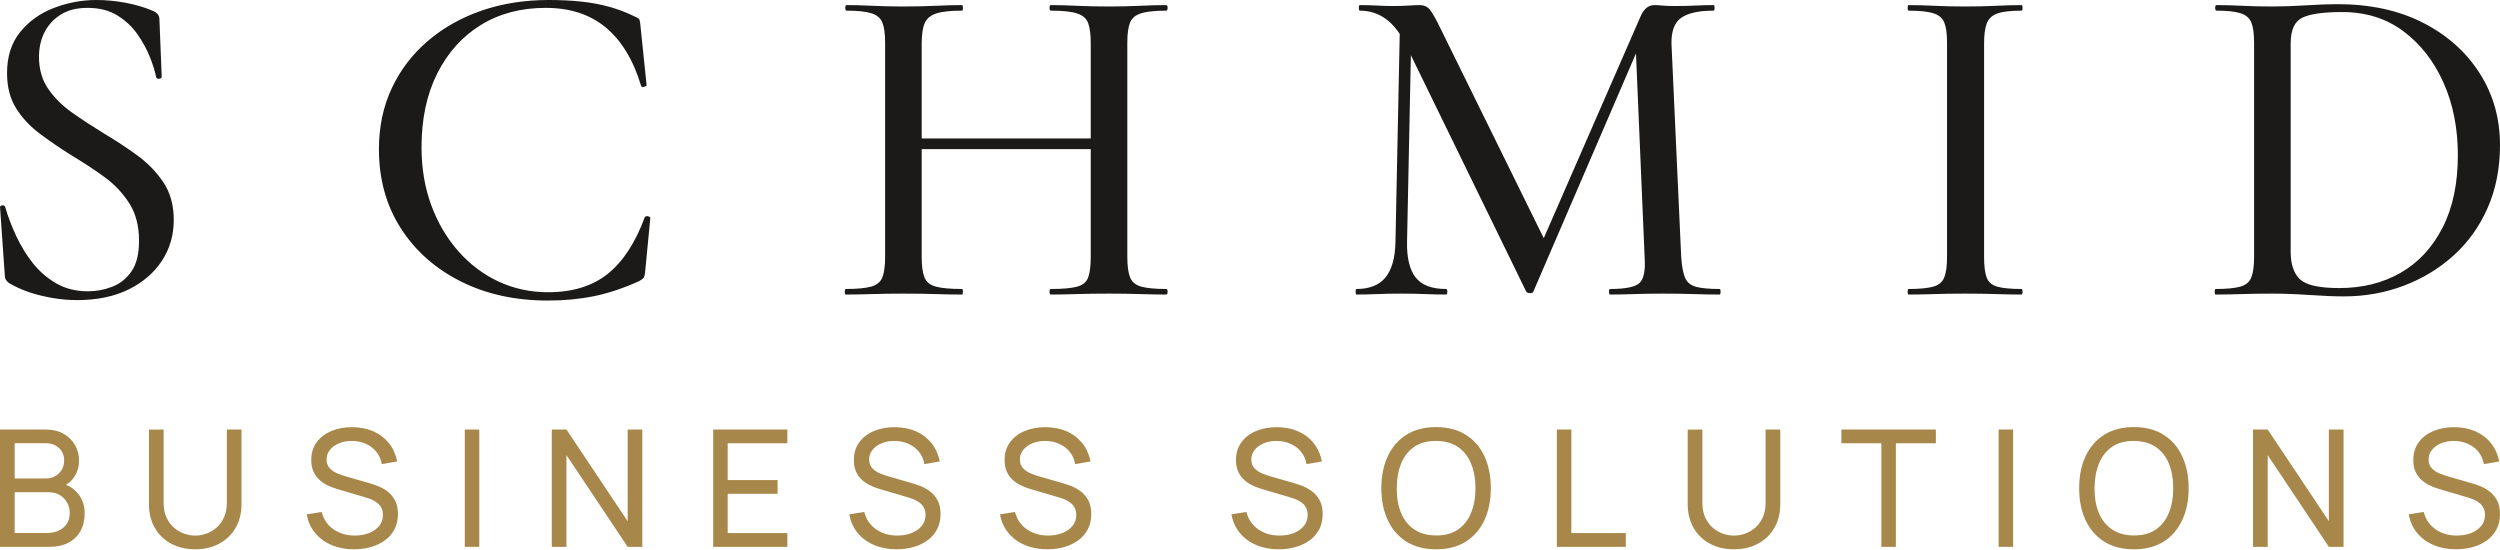
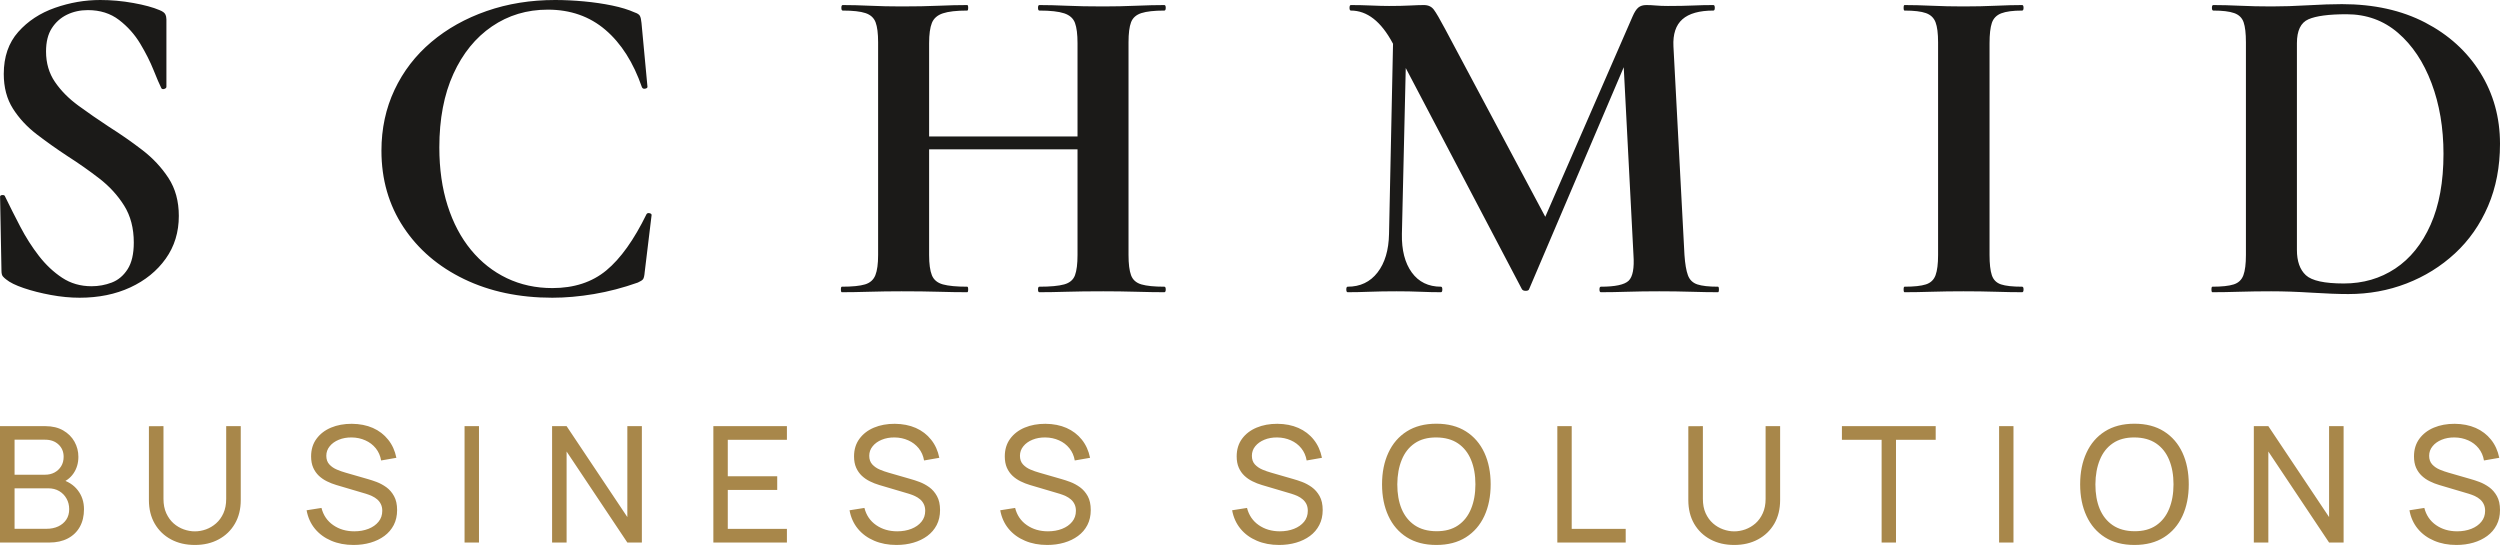
- <svg xmlns="http://www.w3.org/2000/svg" viewBox="0 0 539.82 118.61" width="539.82" height="118.61">
-   <path fill="#1b1a18" d="M8.42 12.3Q8.42 16.3 10.42 19.2Q12.42 22.1 15.62 24.35Q18.82 26.6 22.42 28.8Q26.12 31 29.57 33.5Q33.02 36 35.27 39.35Q37.52 42.7 37.52 47.5Q37.52 52.4 34.97 56.3Q32.42 60.2 27.77 62.5Q23.12 64.8 16.62 64.8Q14.02 64.8 11.37 64.35Q8.72 63.9 6.32 63.1Q3.92 62.3 1.92 61.1Q1.52 60.8 1.27 60.4Q1.02 60 1.02 59.2L0.02 44.9Q-0.08 44.4 0.47 44.35Q1.02 44.3 1.12 44.7Q2.02 47.8 3.52 51Q5.02 54.2 7.12 56.85Q9.22 59.5 12.17 61.2Q15.12 62.9 19.02 62.9Q21.72 62.9 24.27 61.9Q26.82 60.9 28.42 58.55Q30.02 56.2 30.02 52Q30.02 47.2 27.92 43.9Q25.82 40.6 22.52 38.2Q19.22 35.8 15.52 33.6Q12.02 31.4 8.77 29Q5.52 26.6 3.52 23.45Q1.52 20.3 1.52 15.8Q1.52 10.4 4.37 6.9Q7.22 3.4 11.67 1.7Q16.12 0 20.82 0Q23.92 0 27.12 0.6Q30.32 1.2 32.92 2.3Q33.82 2.7 34.12 3.15Q34.42 3.6 34.42 4.1L34.92 16.6Q34.92 16.9 34.42 17Q33.92 17.1 33.72 16.7Q33.42 15 32.42 12.45Q31.42 9.9 29.72 7.45Q28.02 5 25.37 3.35Q22.72 1.7 18.92 1.7Q15.42 1.7 13.12 3.15Q10.82 4.6 9.62 6.95Q8.42 9.3 8.42 12.3Z M118.52 0Q122.32 0 125.57 0.35Q128.82 0.7 131.67 1.5Q134.52 2.3 137.12 3.6Q137.92 3.9 138.07 4.25Q138.22 4.6 138.32 5.8L139.62 18.4Q139.62 18.6 139.07 18.75Q138.52 18.9 138.42 18.5Q135.92 10.2 130.82 5.95Q125.72 1.7 117.82 1.7Q109.82 1.7 103.82 5.4Q97.82 9.1 94.42 15.85Q91.02 22.6 91.02 31.8Q91.02 38.6 93.12 44.3Q95.22 50 98.97 54.25Q102.72 58.5 107.67 60.8Q112.62 63.1 118.32 63.1Q126.32 63.1 131.27 59.1Q136.22 55.1 139.22 46.9Q139.42 46.6 139.92 46.7Q140.42 46.8 140.42 47.1L139.32 58.5Q139.22 59.7 138.97 60Q138.72 60.3 138.02 60.7Q132.92 63 128.27 63.95Q123.62 64.9 118.32 64.9Q107.72 64.9 99.47 60.75Q91.22 56.6 86.52 49.25Q81.82 41.9 81.82 32.2Q81.82 25 84.57 19.1Q87.32 13.2 92.32 8.9Q97.32 4.6 103.97 2.3Q110.62 0 118.52 0Z M235.52 9.4Q235.52 6.5 234.97 5Q234.42 3.5 232.57 2.9Q230.72 2.3 226.92 2.3Q226.62 2.3 226.62 1.7Q226.62 1.1 226.92 1.1Q229.32 1.1 232.47 1.25Q235.62 1.4 239.52 1.4Q242.92 1.4 246.17 1.25Q249.42 1.1 251.82 1.1Q252.12 1.1 252.12 1.7Q252.12 2.3 251.82 2.3Q248.32 2.3 246.47 2.85Q244.62 3.4 244.02 4.85Q243.42 6.3 243.42 9.2V55.5Q243.42 58.4 244.02 59.9Q244.62 61.4 246.47 61.9Q248.32 62.4 251.82 62.4Q252.12 62.4 252.12 63Q252.12 63.6 251.82 63.6Q249.42 63.6 246.17 63.5Q242.92 63.4 239.52 63.4Q235.62 63.4 232.47 63.5Q229.32 63.6 226.92 63.6Q226.62 63.6 226.62 63Q226.62 62.4 226.92 62.4Q230.72 62.4 232.57 61.9Q234.42 61.4 234.97 59.9Q235.52 58.4 235.52 55.5ZM194.82 32.2V29.9H239.02V32.2ZM191.12 55.5V9.2Q191.12 6.3 190.52 4.85Q189.92 3.4 188.12 2.85Q186.32 2.3 182.82 2.3Q182.52 2.3 182.52 1.7Q182.52 1.1 182.82 1.1Q185.32 1.1 188.42 1.25Q191.52 1.4 194.92 1.4Q198.92 1.4 202.07 1.25Q205.22 1.1 207.72 1.1Q207.92 1.1 207.92 1.7Q207.92 2.3 207.72 2.3Q204.02 2.3 202.17 2.9Q200.32 3.5 199.67 5Q199.02 6.5 199.02 9.4V55.5Q199.02 58.4 199.62 59.9Q200.22 61.4 202.12 61.9Q204.02 62.4 207.72 62.4Q207.92 62.4 207.92 63Q207.92 63.6 207.72 63.6Q205.12 63.6 202.02 63.5Q198.92 63.4 194.92 63.4Q191.52 63.4 188.32 63.5Q185.12 63.6 182.62 63.6Q182.42 63.6 182.42 63Q182.42 62.4 182.62 62.4Q186.22 62.4 188.07 61.9Q189.92 61.4 190.52 59.9Q191.12 58.4 191.12 55.5Z M301.32 52.2 302.32 3.4 304.82 3.6 303.82 52.2Q303.72 57.4 305.67 59.9Q307.62 62.4 312.22 62.4Q312.52 62.4 312.52 63Q312.52 63.6 312.22 63.6Q310.02 63.6 307.72 63.5Q305.42 63.4 302.52 63.4Q299.82 63.4 297.42 63.5Q295.02 63.6 292.92 63.6Q292.72 63.6 292.72 63Q292.72 62.4 292.92 62.4Q297.12 62.4 299.17 59.9Q301.22 57.4 301.32 52.2ZM371.32 62.4Q371.52 62.4 371.52 63Q371.52 63.6 371.32 63.6Q368.82 63.6 365.72 63.5Q362.62 63.4 359.12 63.4Q355.82 63.4 352.92 63.5Q350.02 63.6 347.72 63.6Q347.42 63.6 347.42 63Q347.42 62.4 347.72 62.4Q352.62 62.4 354.02 61.1Q355.42 59.8 355.12 55.5L353.12 8.4L357.02 2.8L331.12 62.9Q331.02 63.3 330.37 63.3Q329.72 63.3 329.52 62.9L303.42 9.4Q299.92 2.3 293.62 2.3Q293.42 2.3 293.42 1.7Q293.42 1.1 293.62 1.1Q295.42 1.1 297.37 1.2Q299.32 1.3 300.72 1.3Q302.62 1.3 304.17 1.2Q305.72 1.1 306.52 1.1Q307.92 1.1 308.72 2.05Q309.52 3 311.12 6.3L333.82 52.4L330.12 58.8L354.22 3.6Q354.72 2.4 355.47 1.75Q356.22 1.1 357.22 1.1Q357.92 1.1 358.97 1.2Q360.02 1.3 361.42 1.3Q364.22 1.3 366.12 1.2Q368.02 1.1 370.02 1.1Q370.22 1.1 370.22 1.7Q370.22 2.3 370.02 2.3Q365.22 2.3 363.02 3.85Q360.82 5.4 360.92 9.5L363.02 55.5Q363.22 58.4 363.82 59.9Q364.42 61.4 366.12 61.9Q367.82 62.4 371.32 62.4Z M428.42 55.5Q428.42 58.4 428.97 59.9Q429.52 61.4 431.27 61.9Q433.02 62.4 436.52 62.4Q436.72 62.4 436.72 63Q436.72 63.6 436.52 63.6Q434.02 63.6 430.97 63.5Q427.92 63.4 424.32 63.4Q420.82 63.4 417.72 63.5Q414.62 63.6 412.12 63.6Q411.92 63.6 411.92 63Q411.92 62.4 412.12 62.4Q415.62 62.4 417.42 61.9Q419.22 61.4 419.82 59.9Q420.42 58.4 420.42 55.5V9.2Q420.42 6.3 419.82 4.85Q419.22 3.4 417.42 2.85Q415.62 2.3 412.12 2.3Q411.92 2.3 411.92 1.7Q411.92 1.1 412.12 1.1Q414.62 1.1 417.72 1.25Q420.82 1.4 424.32 1.4Q427.92 1.4 431.02 1.25Q434.12 1.1 436.52 1.1Q436.72 1.1 436.72 1.7Q436.72 2.3 436.52 2.3Q433.02 2.3 431.32 2.9Q429.62 3.5 429.02 5Q428.42 6.5 428.42 9.4Z M506.12 64Q503.12 64 498.72 63.7Q494.32 63.4 490.62 63.4Q487.22 63.4 484.07 63.5Q480.92 63.6 478.42 63.6Q478.22 63.6 478.22 63Q478.22 62.4 478.42 62.4Q481.92 62.4 483.72 61.9Q485.52 61.4 486.12 59.9Q486.72 58.4 486.72 55.5V9.2Q486.72 6.3 486.12 4.85Q485.52 3.4 483.77 2.85Q482.02 2.3 478.62 2.3Q478.32 2.3 478.32 1.7Q478.32 1.1 478.62 1.1Q481.12 1.1 484.17 1.25Q487.22 1.4 490.62 1.4Q494.02 1.4 497.97 1.15Q501.92 0.9 504.72 0.9Q515.32 0.9 523.17 4.9Q531.02 8.9 535.42 15.8Q539.82 22.7 539.82 31.3Q539.82 38.8 537.17 44.85Q534.52 50.9 529.82 55.15Q525.12 59.4 519.02 61.7Q512.92 64 506.12 64ZM505.12 62.2Q512.62 62.2 518.37 58.9Q524.12 55.6 527.42 49.15Q530.72 42.7 530.72 33.5Q530.72 24.8 527.62 17.85Q524.52 10.9 518.97 6.75Q513.42 2.6 505.72 2.6Q499.72 2.6 497.17 3.8Q494.62 5 494.62 9.4V54.4Q494.62 58.4 496.62 60.3Q498.62 62.2 505.12 62.2Z" />
-   <path fill="#a8874a" d="M0 118.08V92.75H9.87Q12.14 92.75 13.75 93.68Q15.36 94.61 16.21 96.13Q17.06 97.66 17.06 99.42Q17.06 101.48 16 103.03Q14.94 104.57 13.16 105.15L13.12 104.29Q15.57 104.94 16.92 106.69Q18.28 108.43 18.28 110.83Q18.28 113.05 17.37 114.67Q16.46 116.3 14.76 117.19Q13.07 118.08 10.75 118.08ZM3.17 115.09H10.15Q11.55 115.09 12.66 114.58Q13.77 114.06 14.42 113.11Q15.06 112.15 15.06 110.82Q15.06 109.54 14.48 108.52Q13.91 107.49 12.88 106.88Q11.85 106.28 10.5 106.28H3.17ZM3.17 103.32H9.83Q10.95 103.32 11.86 102.84Q12.77 102.35 13.31 101.48Q13.85 100.6 13.85 99.42Q13.85 97.78 12.73 96.74Q11.62 95.7 9.83 95.7H3.17Z M42.15 118.61Q39.22 118.61 36.96 117.4Q34.71 116.19 33.44 114Q32.16 111.8 32.16 108.84V92.77L35.33 92.75V108.58Q35.33 110.38 35.94 111.71Q36.54 113.04 37.54 113.92Q38.54 114.79 39.75 115.22Q40.96 115.65 42.15 115.65Q43.37 115.65 44.58 115.22Q45.79 114.78 46.78 113.91Q47.78 113.03 48.38 111.7Q48.98 110.37 48.98 108.58V92.75H52.15V108.84Q52.15 111.79 50.87 113.99Q49.6 116.18 47.34 117.39Q45.09 118.61 42.15 118.61Z M76.44 118.61Q73.75 118.61 71.6 117.69Q69.44 116.78 68.04 115.09Q66.65 113.39 66.22 111.06L69.46 110.55Q70.07 112.94 72.01 114.29Q73.96 115.64 76.6 115.64Q78.3 115.64 79.68 115.1Q81.06 114.56 81.88 113.56Q82.69 112.57 82.69 111.18Q82.69 110.35 82.4 109.74Q82.1 109.13 81.6 108.7Q81.11 108.27 80.47 107.97Q79.83 107.68 79.15 107.47L72.7 105.56Q71.64 105.25 70.66 104.76Q69.67 104.28 68.9 103.55Q68.12 102.82 67.67 101.79Q67.21 100.75 67.21 99.34Q67.21 97.1 68.37 95.51Q69.54 93.91 71.54 93.07Q73.55 92.23 76.08 92.24Q78.63 92.26 80.64 93.14Q82.65 94.03 83.98 95.69Q85.3 97.34 85.77 99.64L82.44 100.22Q82.18 98.69 81.27 97.56Q80.37 96.44 79.01 95.84Q77.65 95.23 76.04 95.21Q74.48 95.19 73.23 95.71Q71.98 96.22 71.25 97.13Q70.52 98.03 70.52 99.2Q70.52 100.37 71.18 101.09Q71.84 101.8 72.82 102.21Q73.8 102.62 74.74 102.88L79.56 104.27Q80.39 104.5 81.47 104.9Q82.55 105.31 83.57 106.04Q84.59 106.78 85.26 107.98Q85.93 109.18 85.93 111.01Q85.93 112.85 85.19 114.27Q84.46 115.69 83.16 116.65Q81.85 117.61 80.13 118.11Q78.41 118.61 76.44 118.61Z M100.36 118.08V92.75H103.49V118.08Z M119.15 118.08V92.75H122.31L135.53 112.54V92.75H138.69V118.08H135.53L122.31 98.27V118.08Z M154 118.08V92.75H170.01V95.72H157.13V103.66H167.9V106.63H157.13V115.11H170.01V118.08Z M193.6 118.61Q190.91 118.61 188.76 117.69Q186.6 116.78 185.2 115.09Q183.8 113.39 183.38 111.06L186.62 110.55Q187.23 112.94 189.17 114.29Q191.11 115.64 193.76 115.64Q195.46 115.64 196.84 115.1Q198.22 114.56 199.03 113.56Q199.85 112.57 199.85 111.18Q199.85 110.35 199.55 109.74Q199.26 109.13 198.76 108.7Q198.26 108.27 197.63 107.97Q196.99 107.68 196.31 107.47L189.86 105.56Q188.8 105.25 187.81 104.76Q186.83 104.28 186.06 103.55Q185.28 102.82 184.82 101.79Q184.37 100.75 184.37 99.34Q184.37 97.1 185.53 95.51Q186.7 93.91 188.7 93.07Q190.71 92.23 193.23 92.24Q195.78 92.26 197.8 93.14Q199.81 94.03 201.14 95.69Q202.46 97.34 202.93 99.64L199.6 100.22Q199.34 98.69 198.43 97.56Q197.53 96.44 196.17 95.84Q194.81 95.23 193.2 95.21Q191.64 95.19 190.39 95.71Q189.14 96.22 188.41 97.13Q187.67 98.03 187.67 99.2Q187.67 100.37 188.34 101.09Q189 101.8 189.98 102.21Q190.96 102.62 191.9 102.88L196.72 104.27Q197.54 104.5 198.63 104.9Q199.71 105.31 200.73 106.04Q201.75 106.78 202.42 107.98Q203.09 109.18 203.09 111.01Q203.09 112.85 202.35 114.27Q201.62 115.69 200.31 116.65Q199.01 117.61 197.29 118.11Q195.57 118.61 193.6 118.61Z M226.15 118.61Q223.46 118.61 221.3 117.69Q219.15 116.78 217.75 115.09Q216.35 113.39 215.93 111.06L219.17 110.55Q219.77 112.94 221.72 114.29Q223.66 115.64 226.31 115.64Q228.01 115.64 229.39 115.1Q230.77 114.56 231.58 113.56Q232.4 112.57 232.4 111.18Q232.4 110.35 232.1 109.74Q231.81 109.13 231.31 108.7Q230.81 108.27 230.18 107.97Q229.54 107.68 228.86 107.47L222.4 105.56Q221.35 105.25 220.36 104.76Q219.38 104.28 218.6 103.55Q217.83 102.82 217.37 101.79Q216.92 100.75 216.92 99.34Q216.92 97.1 218.08 95.51Q219.25 93.91 221.25 93.07Q223.26 92.23 225.78 92.24Q228.33 92.26 230.35 93.14Q232.36 94.03 233.69 95.69Q235.01 97.34 235.48 99.64L232.15 100.22Q231.89 98.69 230.98 97.56Q230.07 96.44 228.72 95.84Q227.36 95.23 225.75 95.21Q224.19 95.19 222.94 95.71Q221.69 96.22 220.96 97.13Q220.22 98.03 220.22 99.2Q220.22 100.37 220.89 101.09Q221.55 101.8 222.53 102.21Q223.5 102.62 224.44 102.88L229.27 104.27Q230.09 104.5 231.17 104.9Q232.26 105.31 233.28 106.04Q234.3 106.78 234.97 107.98Q235.63 109.18 235.63 111.01Q235.63 112.85 234.9 114.27Q234.16 115.69 232.86 116.65Q231.56 117.61 229.84 118.11Q228.12 118.61 226.15 118.61Z M276.12 118.61Q273.43 118.61 271.27 117.69Q269.12 116.78 267.72 115.09Q266.32 113.39 265.9 111.06L269.13 110.55Q269.74 112.94 271.69 114.29Q273.63 115.64 276.28 115.64Q277.98 115.64 279.36 115.1Q280.74 114.56 281.55 113.56Q282.36 112.57 282.36 111.18Q282.36 110.35 282.07 109.74Q281.78 109.13 281.28 108.7Q280.78 108.27 280.14 107.97Q279.51 107.68 278.83 107.47L272.37 105.56Q271.32 105.25 270.33 104.76Q269.35 104.28 268.57 103.55Q267.8 102.82 267.34 101.79Q266.88 100.75 266.88 99.34Q266.88 97.1 268.05 95.51Q269.21 93.91 271.22 93.07Q273.23 92.23 275.75 92.24Q278.3 92.26 280.31 93.14Q282.33 94.03 283.65 95.69Q284.98 97.34 285.44 99.64L282.12 100.22Q281.85 98.69 280.95 97.56Q280.04 96.44 278.68 95.84Q277.32 95.23 275.71 95.21Q274.16 95.19 272.91 95.71Q271.66 96.22 270.92 97.13Q270.19 98.03 270.19 99.2Q270.19 100.37 270.85 101.09Q271.52 101.8 272.49 102.21Q273.47 102.62 274.41 102.88L279.23 104.27Q280.06 104.5 281.14 104.9Q282.22 105.31 283.24 106.04Q284.26 106.78 284.93 107.98Q285.6 109.18 285.6 111.01Q285.6 112.85 284.87 114.27Q284.13 115.69 282.83 116.65Q281.53 117.61 279.81 118.11Q278.09 118.61 276.12 118.61Z M310.09 118.61Q306.3 118.61 303.66 116.94Q301.02 115.27 299.65 112.29Q298.27 109.32 298.27 105.41Q298.27 101.51 299.65 98.54Q301.02 95.56 303.66 93.89Q306.3 92.22 310.09 92.22Q313.88 92.22 316.52 93.89Q319.16 95.56 320.54 98.54Q321.91 101.51 321.91 105.41Q321.91 109.32 320.54 112.29Q319.16 115.27 316.52 116.94Q313.88 118.61 310.09 118.61ZM310.09 115.62Q312.93 115.64 314.81 114.35Q316.7 113.06 317.64 110.75Q318.59 108.45 318.59 105.41Q318.59 102.38 317.64 100.09Q316.7 97.8 314.81 96.51Q312.93 95.23 310.09 95.21Q307.26 95.19 305.38 96.48Q303.5 97.76 302.56 100.07Q301.61 102.38 301.6 105.41Q301.58 108.45 302.52 110.74Q303.47 113.02 305.36 114.31Q307.26 115.6 310.09 115.62Z M336.17 118.08V92.75H339.3V115.11H351.05V118.08Z M374.42 118.61Q371.48 118.61 369.23 117.4Q366.97 116.19 365.7 114Q364.42 111.8 364.42 108.84V92.77L367.59 92.75V108.58Q367.59 110.38 368.2 111.71Q368.8 113.04 369.8 113.92Q370.8 114.79 372.01 115.22Q373.22 115.65 374.42 115.65Q375.63 115.65 376.84 115.22Q378.05 114.78 379.04 113.91Q380.04 113.03 380.64 111.7Q381.24 110.37 381.24 108.58V92.75H384.41V108.84Q384.41 111.79 383.13 113.99Q381.86 116.18 379.61 117.39Q377.35 118.61 374.42 118.61Z M406.24 118.08V95.72H397.61V92.75H418.01V95.72H409.37V118.08Z M431.56 118.08V92.75H434.69V118.08Z M460.77 118.61Q456.98 118.61 454.34 116.94Q451.7 115.27 450.32 112.29Q448.95 109.32 448.95 105.41Q448.95 101.51 450.32 98.54Q451.7 95.56 454.34 93.89Q456.98 92.22 460.77 92.22Q464.56 92.22 467.2 93.89Q469.84 95.56 471.21 98.54Q472.59 101.51 472.59 105.41Q472.59 109.32 471.21 112.29Q469.84 115.27 467.2 116.94Q464.56 118.61 460.77 118.61ZM460.77 115.62Q463.6 115.64 465.49 114.35Q467.37 113.06 468.32 110.75Q469.26 108.45 469.26 105.41Q469.26 102.38 468.32 100.09Q467.37 97.8 465.49 96.51Q463.6 95.23 460.77 95.21Q457.93 95.19 456.06 96.48Q454.18 97.76 453.23 100.07Q452.29 102.38 452.27 105.41Q452.25 108.45 453.2 110.74Q454.14 113.02 456.04 114.31Q457.93 115.6 460.77 115.62Z M486.49 118.08V92.75H489.66L502.87 112.54V92.75H506.04V118.08H502.87L489.66 98.27V118.08Z M530.33 118.61Q527.64 118.61 525.49 117.69Q523.33 116.78 521.93 115.09Q520.53 113.39 520.11 111.06L523.35 110.55Q523.96 112.94 525.9 114.29Q527.84 115.64 530.49 115.64Q532.19 115.64 533.57 115.1Q534.95 114.56 535.76 113.56Q536.58 112.57 536.58 111.18Q536.58 110.35 536.28 109.74Q535.99 109.13 535.49 108.7Q535 108.27 534.36 107.97Q533.72 107.68 533.04 107.47L526.59 105.56Q525.53 105.25 524.55 104.76Q523.56 104.28 522.79 103.55Q522.01 102.82 521.55 101.79Q521.1 100.75 521.1 99.34Q521.1 97.1 522.26 95.51Q523.43 93.91 525.43 93.07Q527.44 92.23 529.96 92.24Q532.51 92.26 534.53 93.14Q536.54 94.03 537.87 95.69Q539.19 97.34 539.66 99.64L536.33 100.22Q536.07 98.69 535.16 97.56Q534.26 96.44 532.9 95.84Q531.54 95.23 529.93 95.21Q528.37 95.19 527.12 95.71Q525.87 96.22 525.14 97.13Q524.4 98.03 524.4 99.2Q524.4 100.37 525.07 101.09Q525.73 101.8 526.71 102.21Q527.69 102.62 528.63 102.88L533.45 104.27Q534.27 104.5 535.36 104.9Q536.44 105.31 537.46 106.04Q538.48 106.78 539.15 107.98Q539.82 109.18 539.82 111.01Q539.82 112.85 539.08 114.27Q538.35 115.69 537.04 116.65Q535.74 117.61 534.02 118.11Q532.3 118.61 530.33 118.61Z" />
+ <svg xmlns="http://www.w3.org/2000/svg" viewBox="0 0 544.12 118.61" width="544.12" height="118.61">
+   <path fill="#1b1a18" d="M10.02 11.2Q10.02 15 11.97 17.85Q13.92 20.7 17.07 23Q20.22 25.3 23.72 27.6Q27.52 30 30.97 32.65Q34.42 35.3 36.67 38.75Q38.92 42.2 38.92 47Q38.92 52.3 36.07 56.3Q33.22 60.3 28.37 62.55Q23.52 64.8 17.32 64.8Q14.32 64.8 11.07 64.2Q7.82 63.6 5.17 62.7Q2.52 61.8 1.32 60.8Q0.92 60.5 0.62 60.15Q0.32 59.8 0.32 58.9L0.02 43Q-0.08 42.5 0.47 42.45Q1.02 42.4 1.12 42.8Q2.62 45.9 4.42 49.35Q6.22 52.8 8.47 55.7Q10.72 58.6 13.52 60.45Q16.32 62.3 19.92 62.3Q22.22 62.3 24.32 61.5Q26.42 60.7 27.77 58.6Q29.12 56.5 29.12 52.8Q29.12 48.1 27.02 44.75Q24.92 41.4 21.62 38.85Q18.32 36.3 14.72 34Q11.22 31.7 8.02 29.25Q4.82 26.8 2.82 23.65Q0.82 20.5 0.82 16.1Q0.82 10.5 3.97 6.95Q7.12 3.4 11.97 1.7Q16.82 0 21.82 0Q25.42 0 29.02 0.65Q32.62 1.3 34.72 2.2Q35.72 2.6 35.97 3.1Q36.22 3.6 36.22 4.2V18.9Q36.22 19.2 35.77 19.35Q35.32 19.5 35.12 19.2Q34.52 18 33.42 15.25Q32.32 12.5 30.52 9.5Q28.72 6.5 25.92 4.35Q23.12 2.2 19.12 2.2Q16.62 2.2 14.57 3.2Q12.52 4.2 11.27 6.15Q10.02 8.1 10.02 11.2Z M120.82 0Q123.82 0 127.07 0.3Q130.32 0.6 133.22 1.2Q136.12 1.8 138.12 2.7Q139.02 3 139.27 3.45Q139.52 3.9 139.62 5L140.92 18.9Q140.92 19.2 140.42 19.3Q139.92 19.4 139.72 19Q136.92 10.9 131.77 6.5Q126.62 2.1 119.22 2.1Q112.42 2.1 107.07 5.75Q101.72 9.4 98.67 16.1Q95.62 22.8 95.62 32.1Q95.62 39.1 97.42 44.75Q99.22 50.4 102.52 54.4Q105.82 58.4 110.32 60.55Q114.82 62.7 120.22 62.7Q127.32 62.7 131.97 58.85Q136.62 55 140.72 46.6Q140.92 46.3 141.37 46.4Q141.82 46.5 141.82 46.8L140.32 59.2Q140.22 60.4 139.97 60.75Q139.72 61.1 138.82 61.5Q134.02 63.2 129.27 64Q124.52 64.8 120.22 64.8Q109.42 64.8 101.02 60.75Q92.62 56.7 87.82 49.45Q83.02 42.2 83.02 32.8Q83.02 25.6 85.87 19.55Q88.72 13.5 93.87 9.15Q99.02 4.8 105.92 2.4Q112.82 0 120.82 0Z M234.52 9.4Q234.52 6.5 233.97 5Q233.42 3.5 231.62 2.9Q229.82 2.3 226.22 2.3Q225.92 2.3 225.92 1.7Q225.92 1.1 226.22 1.1Q228.82 1.1 232.17 1.25Q235.52 1.4 240.12 1.4Q243.72 1.4 247.27 1.25Q250.82 1.1 253.42 1.1Q253.72 1.1 253.72 1.7Q253.72 2.3 253.42 2.3Q250.12 2.3 248.42 2.85Q246.72 3.4 246.17 4.85Q245.62 6.3 245.62 9.2V55.5Q245.62 58.4 246.17 59.9Q246.72 61.4 248.42 61.9Q250.12 62.4 253.42 62.4Q253.72 62.4 253.72 63Q253.72 63.6 253.42 63.6Q250.82 63.6 247.27 63.5Q243.72 63.4 240.12 63.4Q235.52 63.4 232.17 63.5Q228.82 63.6 226.22 63.6Q225.92 63.6 225.92 63Q225.92 62.4 226.22 62.4Q229.82 62.4 231.62 61.9Q233.42 61.4 233.97 59.9Q234.52 58.4 234.52 55.5ZM196.32 32.5V29.7H239.62V32.5ZM191.12 55.5V9.2Q191.12 6.3 190.57 4.85Q190.02 3.4 188.37 2.85Q186.72 2.3 183.42 2.3Q183.12 2.3 183.12 1.7Q183.12 1.1 183.42 1.1Q186.02 1.1 189.32 1.25Q192.62 1.4 196.22 1.4Q200.82 1.4 204.27 1.25Q207.72 1.1 210.52 1.1Q210.72 1.1 210.72 1.7Q210.72 2.3 210.52 2.3Q207.02 2.3 205.22 2.9Q203.42 3.5 202.82 5Q202.22 6.5 202.22 9.4V55.5Q202.22 58.4 202.82 59.9Q203.42 61.4 205.22 61.9Q207.02 62.4 210.52 62.4Q210.72 62.4 210.72 63Q210.72 63.6 210.52 63.6Q207.62 63.6 204.22 63.5Q200.82 63.4 196.22 63.4Q192.62 63.4 189.22 63.5Q185.82 63.6 183.22 63.6Q183.02 63.6 183.02 63Q183.02 62.4 183.22 62.4Q186.62 62.4 188.27 61.9Q189.92 61.4 190.52 59.9Q191.12 58.4 191.12 55.5Z M302.32 50.9 303.32 3.4 306.22 3.6 305.12 50.9Q305.02 56.2 307.27 59.3Q309.52 62.4 313.62 62.4Q313.92 62.4 313.92 63Q313.92 63.6 313.62 63.6Q311.42 63.6 309.12 63.5Q306.82 63.4 303.92 63.4Q300.72 63.4 298.12 63.5Q295.52 63.6 293.32 63.6Q293.02 63.6 293.02 63Q293.02 62.4 293.32 62.4Q297.42 62.4 299.82 59.3Q302.22 56.2 302.32 50.9ZM373.92 62.4Q374.12 62.4 374.12 63Q374.12 63.6 373.92 63.6Q371.32 63.6 368.02 63.5Q364.72 63.4 361.12 63.4Q357.42 63.4 354.22 63.5Q351.02 63.6 348.42 63.6Q348.12 63.6 348.12 63Q348.12 62.4 348.42 62.4Q353.12 62.4 354.47 61.1Q355.82 59.8 355.52 55.5L353.22 11.1L358.32 3.1L332.82 62.9Q332.72 63.3 332.07 63.3Q331.42 63.3 331.22 62.9L303.12 9.4Q299.32 2.3 294.02 2.3Q293.72 2.3 293.72 1.7Q293.72 1.1 294.02 1.1Q296.12 1.1 298.42 1.2Q300.72 1.3 302.32 1.3Q304.92 1.3 306.87 1.2Q308.82 1.1 309.92 1.1Q311.32 1.1 312.07 2.1Q312.82 3.1 314.52 6.3L336.92 48.3L331.92 57.3L355.32 3.6Q355.92 2.2 356.57 1.65Q357.22 1.1 358.32 1.1Q359.32 1.1 360.42 1.2Q361.52 1.3 363.02 1.3Q366.22 1.3 368.47 1.2Q370.72 1.1 372.92 1.1Q373.22 1.1 373.22 1.7Q373.22 2.3 372.92 2.3Q368.32 2.3 366.17 4.2Q364.02 6.1 364.22 10.1L366.62 55.5Q366.82 58.4 367.37 59.9Q367.92 61.4 369.42 61.9Q370.92 62.4 373.92 62.4Z M433.02 55.5Q433.02 58.4 433.52 59.9Q434.02 61.4 435.52 61.9Q437.02 62.4 440.12 62.4Q440.42 62.4 440.42 63Q440.42 63.6 440.12 63.6Q437.52 63.6 434.32 63.5Q431.12 63.4 427.32 63.4Q423.72 63.4 420.42 63.5Q417.12 63.6 414.52 63.6Q414.32 63.6 414.32 63Q414.32 62.4 414.52 62.4Q417.62 62.4 419.17 61.9Q420.72 61.4 421.27 59.9Q421.82 58.4 421.82 55.5V9.2Q421.82 6.3 421.27 4.85Q420.72 3.4 419.17 2.85Q417.62 2.3 414.52 2.3Q414.32 2.3 414.32 1.7Q414.32 1.1 414.52 1.1Q417.12 1.1 420.42 1.25Q423.72 1.4 427.32 1.4Q431.12 1.4 434.37 1.25Q437.62 1.1 440.12 1.1Q440.42 1.1 440.42 1.7Q440.42 2.3 440.12 2.3Q437.12 2.3 435.57 2.9Q434.02 3.5 433.52 5Q433.02 6.5 433.02 9.4Z M511.12 64Q507.92 64 503.12 63.7Q498.32 63.4 494.32 63.4Q490.72 63.4 487.42 63.5Q484.12 63.6 481.52 63.6Q481.32 63.6 481.32 63Q481.32 62.4 481.52 62.4Q484.62 62.4 486.17 61.9Q487.72 61.4 488.27 59.9Q488.82 58.4 488.82 55.5V9.2Q488.82 6.3 488.32 4.85Q487.82 3.4 486.27 2.85Q484.72 2.3 481.72 2.3Q481.42 2.3 481.42 1.7Q481.42 1.1 481.72 1.1Q484.32 1.1 487.52 1.25Q490.72 1.4 494.42 1.4Q498.02 1.4 502.32 1.15Q506.62 0.9 509.72 0.9Q520.12 0.9 527.82 4.9Q535.52 8.9 539.82 15.8Q544.12 22.7 544.12 31.3Q544.12 38.8 541.52 44.85Q538.92 50.9 534.32 55.15Q529.72 59.4 523.77 61.7Q517.82 64 511.12 64ZM510.12 61.7Q516.42 61.7 521.32 58.45Q526.22 55.2 529.02 48.9Q531.82 42.6 531.82 33.5Q531.82 25 529.22 18.1Q526.62 11.2 521.92 7.15Q517.22 3.1 510.72 3.1Q504.92 3.1 502.42 4.2Q499.92 5.3 499.92 9.4V54.4Q499.92 58.1 501.87 59.9Q503.82 61.7 510.12 61.7Z" />
+   <path fill="#a8874a" d="M0 118.08V92.75H9.87Q12.14 92.75 13.75 93.68Q15.36 94.61 16.21 96.13Q17.06 97.66 17.06 99.42Q17.06 101.48 16 103.03Q14.94 104.57 13.16 105.15L13.12 104.29Q15.57 104.94 16.92 106.69Q18.28 108.43 18.28 110.83Q18.28 113.05 17.37 114.67Q16.46 116.3 14.76 117.19Q13.07 118.08 10.75 118.08ZM3.17 115.09H10.15Q11.55 115.09 12.66 114.58Q13.77 114.06 14.42 113.11Q15.06 112.15 15.06 110.82Q15.06 109.54 14.48 108.52Q13.91 107.49 12.88 106.88Q11.85 106.28 10.5 106.28H3.17ZM3.17 103.32H9.83Q10.95 103.32 11.86 102.84Q12.77 102.35 13.31 101.48Q13.85 100.6 13.85 99.42Q13.85 97.78 12.73 96.74Q11.62 95.7 9.83 95.7H3.17Z M42.41 118.61Q39.47 118.61 37.22 117.4Q34.97 116.19 33.69 114Q32.41 111.8 32.41 108.84V92.77L35.58 92.75V108.58Q35.58 110.38 36.19 111.71Q36.8 113.04 37.79 113.92Q38.79 114.79 40 115.22Q41.21 115.65 42.41 115.65Q43.62 115.65 44.83 115.22Q46.04 114.78 47.03 113.91Q48.03 113.03 48.63 111.7Q49.23 110.37 49.23 108.58V92.75H52.4V108.84Q52.4 111.79 51.12 113.99Q49.85 116.18 47.6 117.39Q45.35 118.61 42.41 118.61Z M76.95 118.61Q74.26 118.61 72.1 117.69Q69.95 116.78 68.55 115.09Q67.15 113.39 66.73 111.06L69.97 110.55Q70.57 112.94 72.52 114.29Q74.46 115.64 77.11 115.64Q78.81 115.64 80.19 115.1Q81.57 114.56 82.38 113.56Q83.2 112.57 83.2 111.18Q83.2 110.35 82.9 109.74Q82.61 109.13 82.11 108.7Q81.61 108.27 80.97 107.97Q80.34 107.68 79.66 107.47L73.2 105.56Q72.15 105.25 71.16 104.76Q70.18 104.28 69.4 103.55Q68.63 102.82 68.17 101.79Q67.71 100.75 67.71 99.34Q67.71 97.1 68.88 95.51Q70.05 93.91 72.05 93.07Q74.06 92.23 76.58 92.24Q79.13 92.26 81.15 93.14Q83.16 94.03 84.48 95.69Q85.81 97.34 86.27 99.64L82.95 100.22Q82.69 98.69 81.78 97.56Q80.87 96.44 79.51 95.84Q78.16 95.23 76.55 95.21Q74.99 95.19 73.74 95.71Q72.49 96.22 71.76 97.13Q71.02 98.03 71.02 99.2Q71.02 100.37 71.69 101.09Q72.35 101.8 73.33 102.21Q74.3 102.62 75.24 102.88L80.06 104.27Q80.89 104.5 81.97 104.9Q83.05 105.31 84.08 106.04Q85.1 106.78 85.76 107.98Q86.43 109.18 86.43 111.01Q86.43 112.85 85.7 114.27Q84.96 115.69 83.66 116.65Q82.36 117.61 80.64 118.11Q78.92 118.61 76.95 118.61Z M101.11 118.08V92.75H104.25V118.08Z M120.16 118.08V92.75H123.32L136.54 112.54V92.75H139.7V118.08H136.54L123.32 98.27V118.08Z M155.26 118.08V92.75H171.27V95.72H158.4V103.66H169.16V106.63H158.4V115.11H171.27V118.08Z M195.12 118.61Q192.43 118.61 190.27 117.69Q188.12 116.78 186.72 115.09Q185.32 113.39 184.9 111.06L188.14 110.55Q188.74 112.94 190.69 114.29Q192.63 115.64 195.28 115.64Q196.98 115.64 198.36 115.1Q199.74 114.56 200.55 113.56Q201.37 112.57 201.37 111.18Q201.37 110.35 201.07 109.74Q200.78 109.13 200.28 108.7Q199.78 108.27 199.14 107.97Q198.51 107.68 197.83 107.47L191.37 105.56Q190.32 105.25 189.33 104.76Q188.35 104.28 187.57 103.55Q186.8 102.82 186.34 101.79Q185.88 100.75 185.88 99.34Q185.88 97.1 187.05 95.51Q188.22 93.91 190.22 93.07Q192.23 92.23 194.75 92.24Q197.3 92.26 199.32 93.14Q201.33 94.03 202.65 95.69Q203.98 97.34 204.44 99.64L201.12 100.22Q200.86 98.69 199.95 97.56Q199.04 96.44 197.68 95.84Q196.33 95.23 194.72 95.21Q193.16 95.19 191.91 95.71Q190.66 96.22 189.93 97.13Q189.19 98.03 189.19 99.2Q189.19 100.37 189.86 101.09Q190.52 101.8 191.5 102.21Q192.47 102.62 193.41 102.88L198.23 104.27Q199.06 104.5 200.14 104.9Q201.23 105.31 202.25 106.04Q203.27 106.78 203.93 107.98Q204.6 109.18 204.6 111.01Q204.6 112.85 203.87 114.27Q203.13 115.69 201.83 116.65Q200.53 117.61 198.81 118.11Q197.09 118.61 195.12 118.61Z M227.92 118.61Q225.23 118.61 223.08 117.69Q220.92 116.78 219.52 115.09Q218.12 113.39 217.7 111.06L220.94 110.55Q221.54 112.94 223.49 114.29Q225.43 115.64 228.08 115.64Q229.78 115.64 231.16 115.1Q232.54 114.56 233.35 113.56Q234.17 112.57 234.17 111.18Q234.17 110.35 233.87 109.74Q233.58 109.13 233.08 108.7Q232.58 108.27 231.95 107.97Q231.31 107.68 230.63 107.47L224.17 105.56Q223.12 105.25 222.13 104.76Q221.15 104.28 220.37 103.55Q219.6 102.82 219.14 101.79Q218.69 100.75 218.69 99.34Q218.69 97.1 219.85 95.51Q221.02 93.91 223.02 93.07Q225.03 92.23 227.55 92.24Q230.1 92.26 232.12 93.14Q234.13 94.03 235.46 95.69Q236.78 97.34 237.25 99.64L233.92 100.22Q233.66 98.69 232.75 97.56Q231.85 96.44 230.49 95.84Q229.13 95.23 227.52 95.21Q225.96 95.19 224.71 95.71Q223.46 96.22 222.73 97.13Q221.99 98.03 221.99 99.2Q221.99 100.37 222.66 101.09Q223.32 101.8 224.3 102.21Q225.27 102.62 226.22 102.88L231.04 104.27Q231.86 104.5 232.94 104.9Q234.03 105.31 235.05 106.04Q236.07 106.78 236.74 107.98Q237.4 109.18 237.4 111.01Q237.4 112.85 236.67 114.27Q235.94 115.69 234.63 116.65Q233.33 117.61 231.61 118.11Q229.89 118.61 227.92 118.61Z M278.4 118.61Q275.7 118.61 273.55 117.69Q271.39 116.78 270 115.09Q268.6 113.39 268.17 111.06L271.41 110.55Q272.02 112.94 273.96 114.29Q275.91 115.64 278.55 115.64Q280.25 115.64 281.63 115.1Q283.01 114.56 283.83 113.56Q284.64 112.57 284.64 111.18Q284.64 110.35 284.35 109.74Q284.05 109.13 283.55 108.7Q283.06 108.27 282.42 107.97Q281.78 107.68 281.1 107.47L274.65 105.56Q273.59 105.25 272.61 104.76Q271.62 104.28 270.85 103.55Q270.07 102.82 269.62 101.79Q269.16 100.75 269.16 99.34Q269.16 97.1 270.32 95.51Q271.49 93.91 273.5 93.07Q275.5 92.23 278.03 92.24Q280.58 92.26 282.59 93.14Q284.61 94.03 285.93 95.69Q287.25 97.34 287.72 99.64L284.39 100.22Q284.13 98.69 283.22 97.56Q282.32 96.44 280.96 95.84Q279.6 95.23 277.99 95.21Q276.43 95.19 275.18 95.71Q273.94 96.22 273.2 97.13Q272.47 98.03 272.47 99.2Q272.47 100.37 273.13 101.09Q273.8 101.8 274.77 102.21Q275.75 102.62 276.69 102.88L281.51 104.27Q282.34 104.5 283.42 104.9Q284.5 105.31 285.52 106.04Q286.54 106.78 287.21 107.98Q287.88 109.18 287.88 111.01Q287.88 112.85 287.14 114.27Q286.41 115.69 285.11 116.65Q283.81 117.61 282.09 118.11Q280.37 118.61 278.4 118.61Z M312.62 118.61Q308.83 118.61 306.19 116.94Q303.55 115.27 302.18 112.29Q300.8 109.32 300.8 105.41Q300.8 101.51 302.18 98.54Q303.55 95.56 306.19 93.89Q308.83 92.22 312.62 92.22Q316.41 92.22 319.05 93.89Q321.69 95.56 323.07 98.54Q324.44 101.51 324.44 105.41Q324.44 109.32 323.07 112.29Q321.69 115.27 319.05 116.94Q316.41 118.61 312.62 118.61ZM312.62 115.62Q315.45 115.64 317.34 114.35Q319.23 113.06 320.17 110.75Q321.12 108.45 321.12 105.41Q321.12 102.38 320.17 100.09Q319.23 97.8 317.34 96.51Q315.45 95.23 312.62 95.21Q309.79 95.19 307.91 96.48Q306.03 97.76 305.09 100.07Q304.14 102.38 304.12 105.41Q304.11 108.45 305.05 110.74Q306 113.02 307.89 114.31Q309.79 115.6 312.62 115.62Z M338.95 118.08V92.75H342.08V115.11H353.83V118.08Z M377.45 118.61Q374.51 118.61 372.26 117.4Q370.01 116.19 368.73 114Q367.46 111.8 367.46 108.84V92.77L370.63 92.75V108.58Q370.63 110.38 371.23 111.71Q371.84 113.04 372.84 113.92Q373.84 114.79 375.05 115.22Q376.25 115.65 377.45 115.65Q378.66 115.65 379.87 115.22Q381.08 114.78 382.08 113.91Q383.07 113.03 383.67 111.7Q384.28 110.37 384.28 108.58V92.75H387.44V108.84Q387.44 111.79 386.17 113.99Q384.89 116.18 382.64 117.39Q380.39 118.61 377.45 118.61Z M409.53 118.08V95.72H400.89V92.75H421.3V95.72H412.66V118.08Z M435.1 118.08V92.75H438.23V118.08Z M464.56 118.61Q460.77 118.61 458.13 116.94Q455.49 115.27 454.12 112.29Q452.74 109.32 452.74 105.41Q452.74 101.51 454.12 98.54Q455.49 95.56 458.13 93.89Q460.77 92.22 464.56 92.22Q468.35 92.22 470.99 93.89Q473.63 95.56 475.01 98.54Q476.38 101.51 476.38 105.41Q476.38 109.32 475.01 112.29Q473.63 115.27 470.99 116.94Q468.35 118.61 464.56 118.61ZM464.56 115.62Q467.39 115.64 469.28 114.35Q471.17 113.06 472.11 110.75Q473.06 108.45 473.06 105.41Q473.06 102.38 472.11 100.09Q471.17 97.8 469.28 96.51Q467.39 95.23 464.56 95.21Q461.73 95.19 459.85 96.48Q457.97 97.76 457.03 100.07Q456.08 102.38 456.06 105.41Q456.05 108.45 456.99 110.74Q457.94 113.02 459.83 114.31Q461.73 115.6 464.56 115.62Z M490.54 118.08V92.75H493.7L506.92 112.54V92.75H510.08V118.08H506.92L493.7 98.27V118.08Z M534.63 118.61Q531.94 118.61 529.79 117.69Q527.63 116.78 526.23 115.09Q524.83 113.39 524.41 111.06L527.65 110.55Q528.26 112.94 530.2 114.29Q532.14 115.64 534.79 115.64Q536.49 115.64 537.87 115.1Q539.25 114.56 540.06 113.56Q540.88 112.57 540.88 111.18Q540.88 110.35 540.58 109.74Q540.29 109.13 539.79 108.7Q539.3 108.27 538.66 107.97Q538.02 107.68 537.34 107.47L530.89 105.56Q529.83 105.25 528.85 104.76Q527.86 104.28 527.09 103.55Q526.31 102.82 525.85 101.79Q525.4 100.75 525.4 99.34Q525.4 97.1 526.56 95.51Q527.73 93.91 529.73 93.07Q531.74 92.23 534.26 92.24Q536.81 92.26 538.83 93.14Q540.84 94.03 542.17 95.69Q543.49 97.34 543.96 99.64L540.63 100.22Q540.37 98.69 539.46 97.56Q538.56 96.44 537.2 95.84Q535.84 95.23 534.23 95.21Q532.67 95.19 531.42 95.71Q530.17 96.22 529.44 97.13Q528.7 98.03 528.7 99.2Q528.7 100.37 529.37 101.09Q530.03 101.8 531.01 102.21Q531.99 102.62 532.93 102.88L537.75 104.27Q538.57 104.5 539.66 104.9Q540.74 105.31 541.76 106.04Q542.78 106.78 543.45 107.98Q544.12 109.18 544.12 111.01Q544.12 112.85 543.38 114.27Q542.65 115.69 541.34 116.65Q540.04 117.61 538.32 118.11Q536.6 118.61 534.63 118.61Z" />
</svg>
